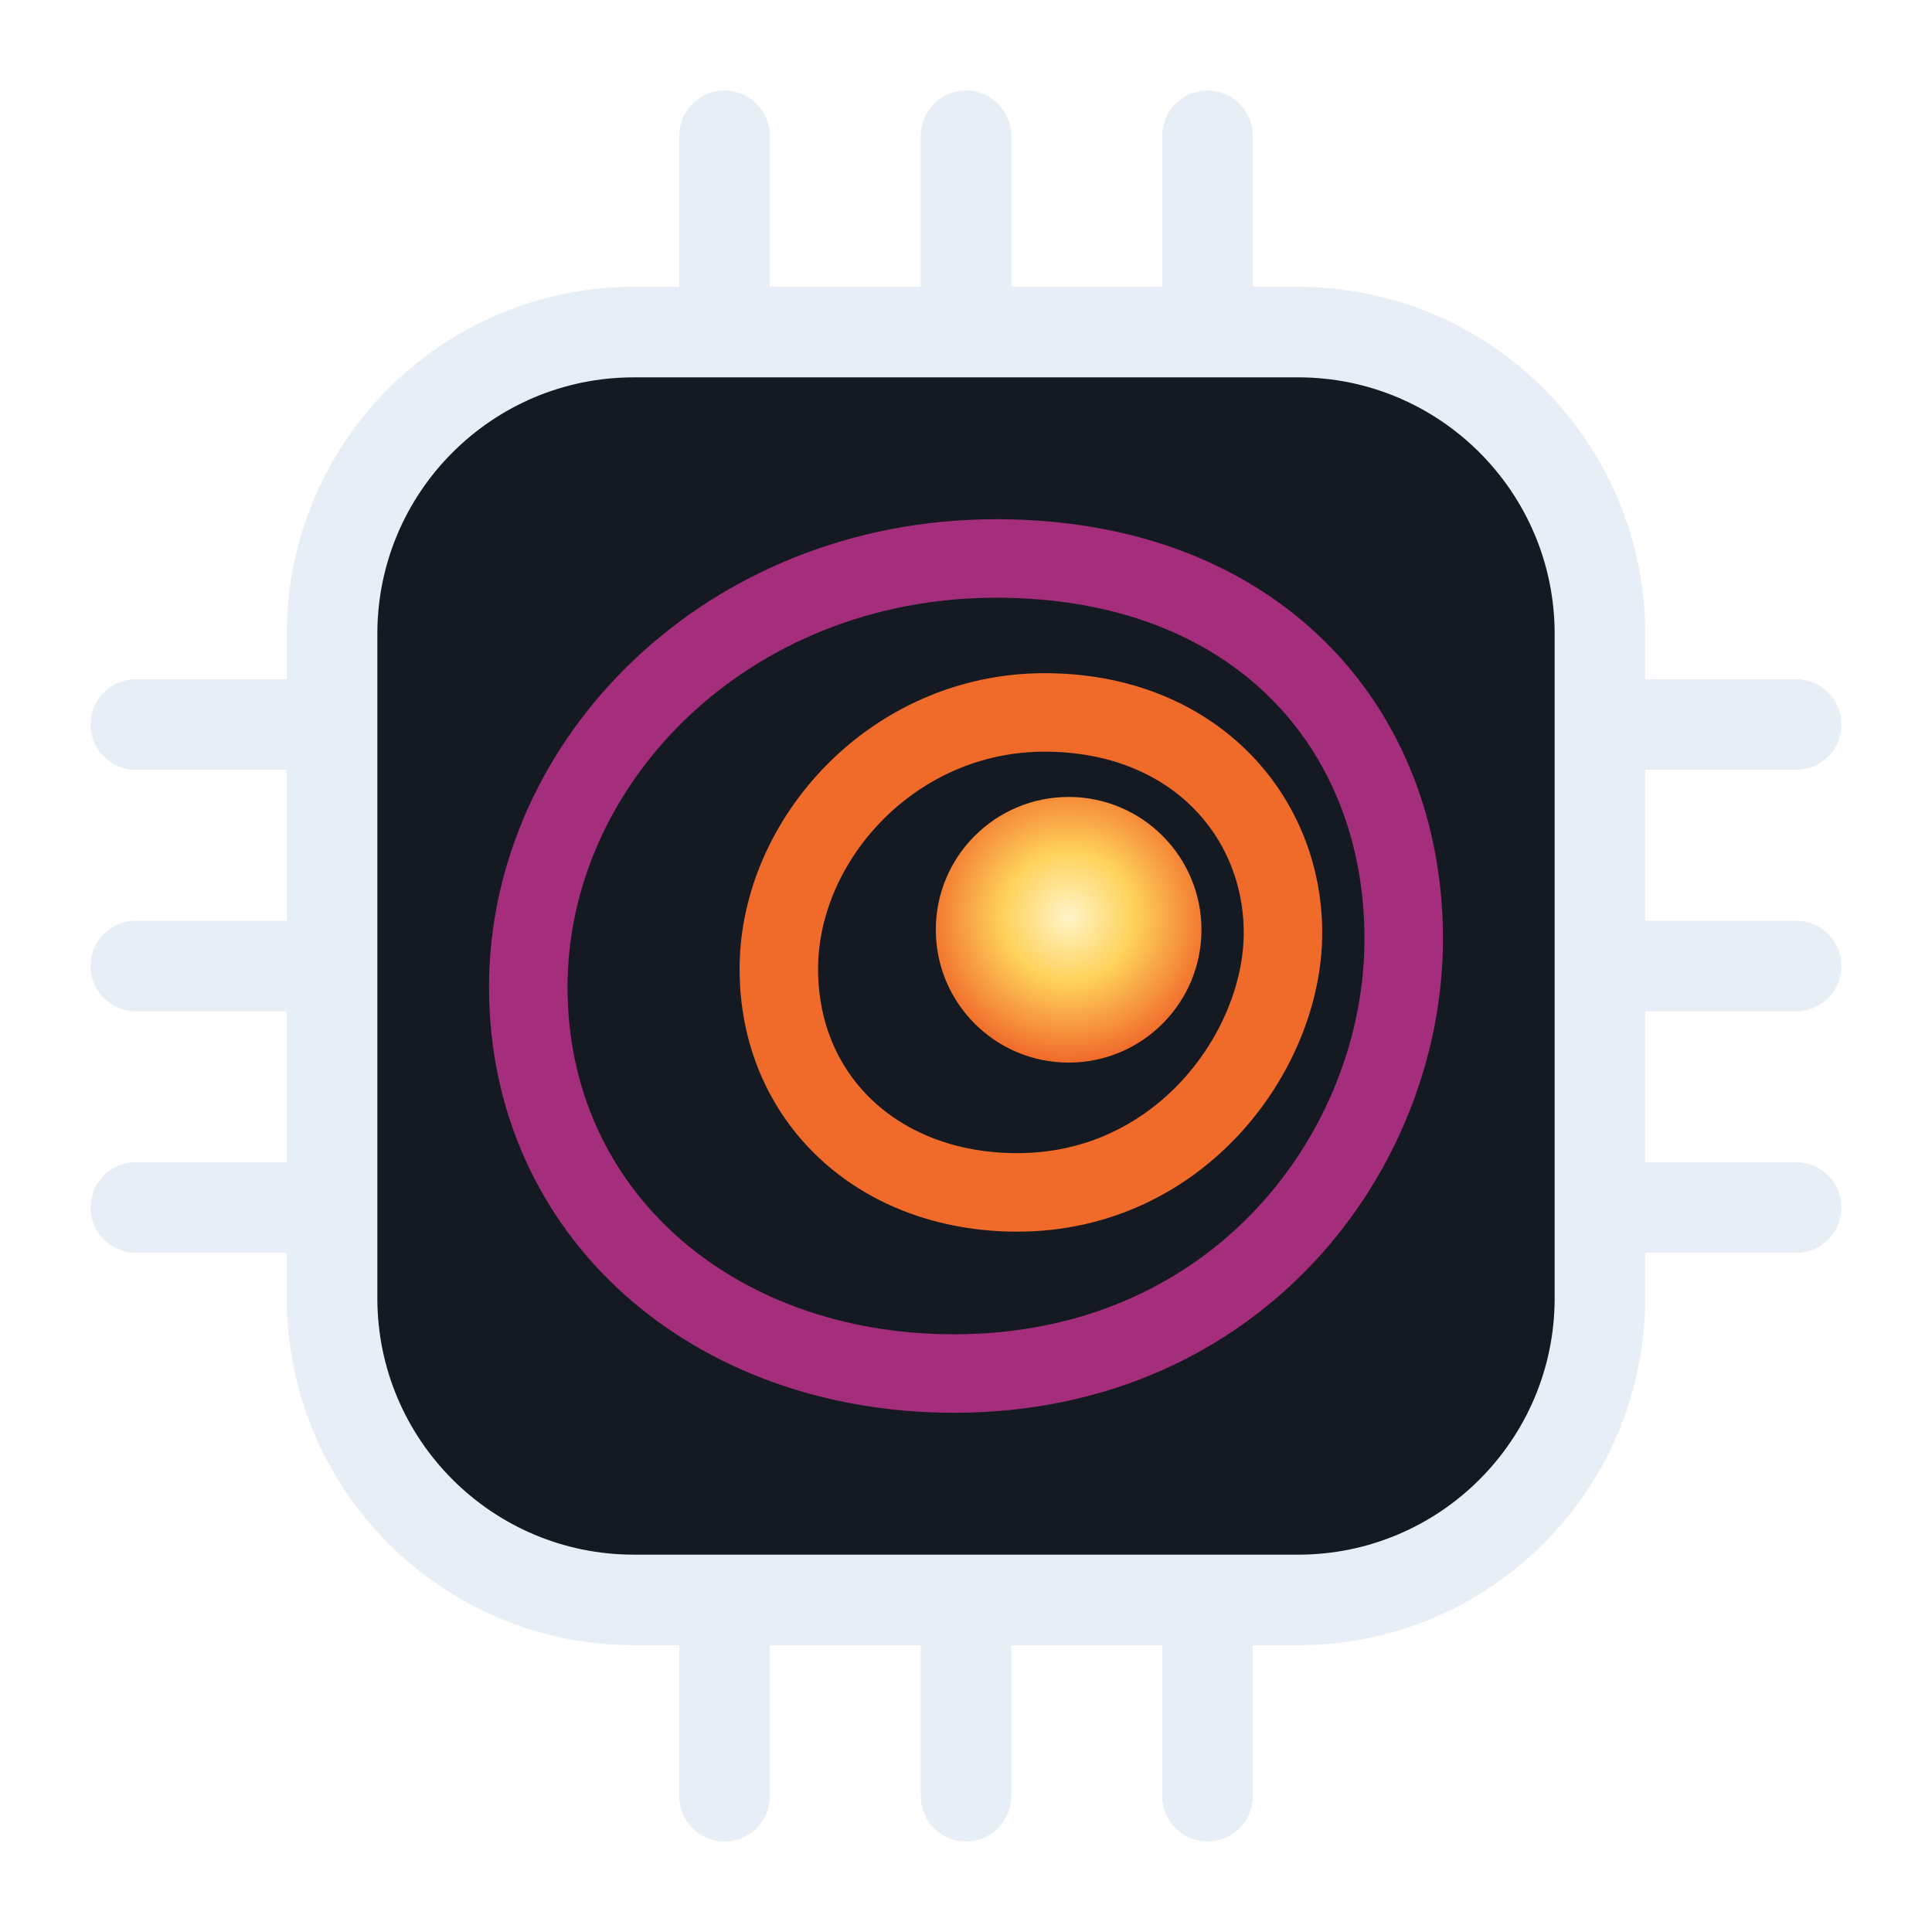
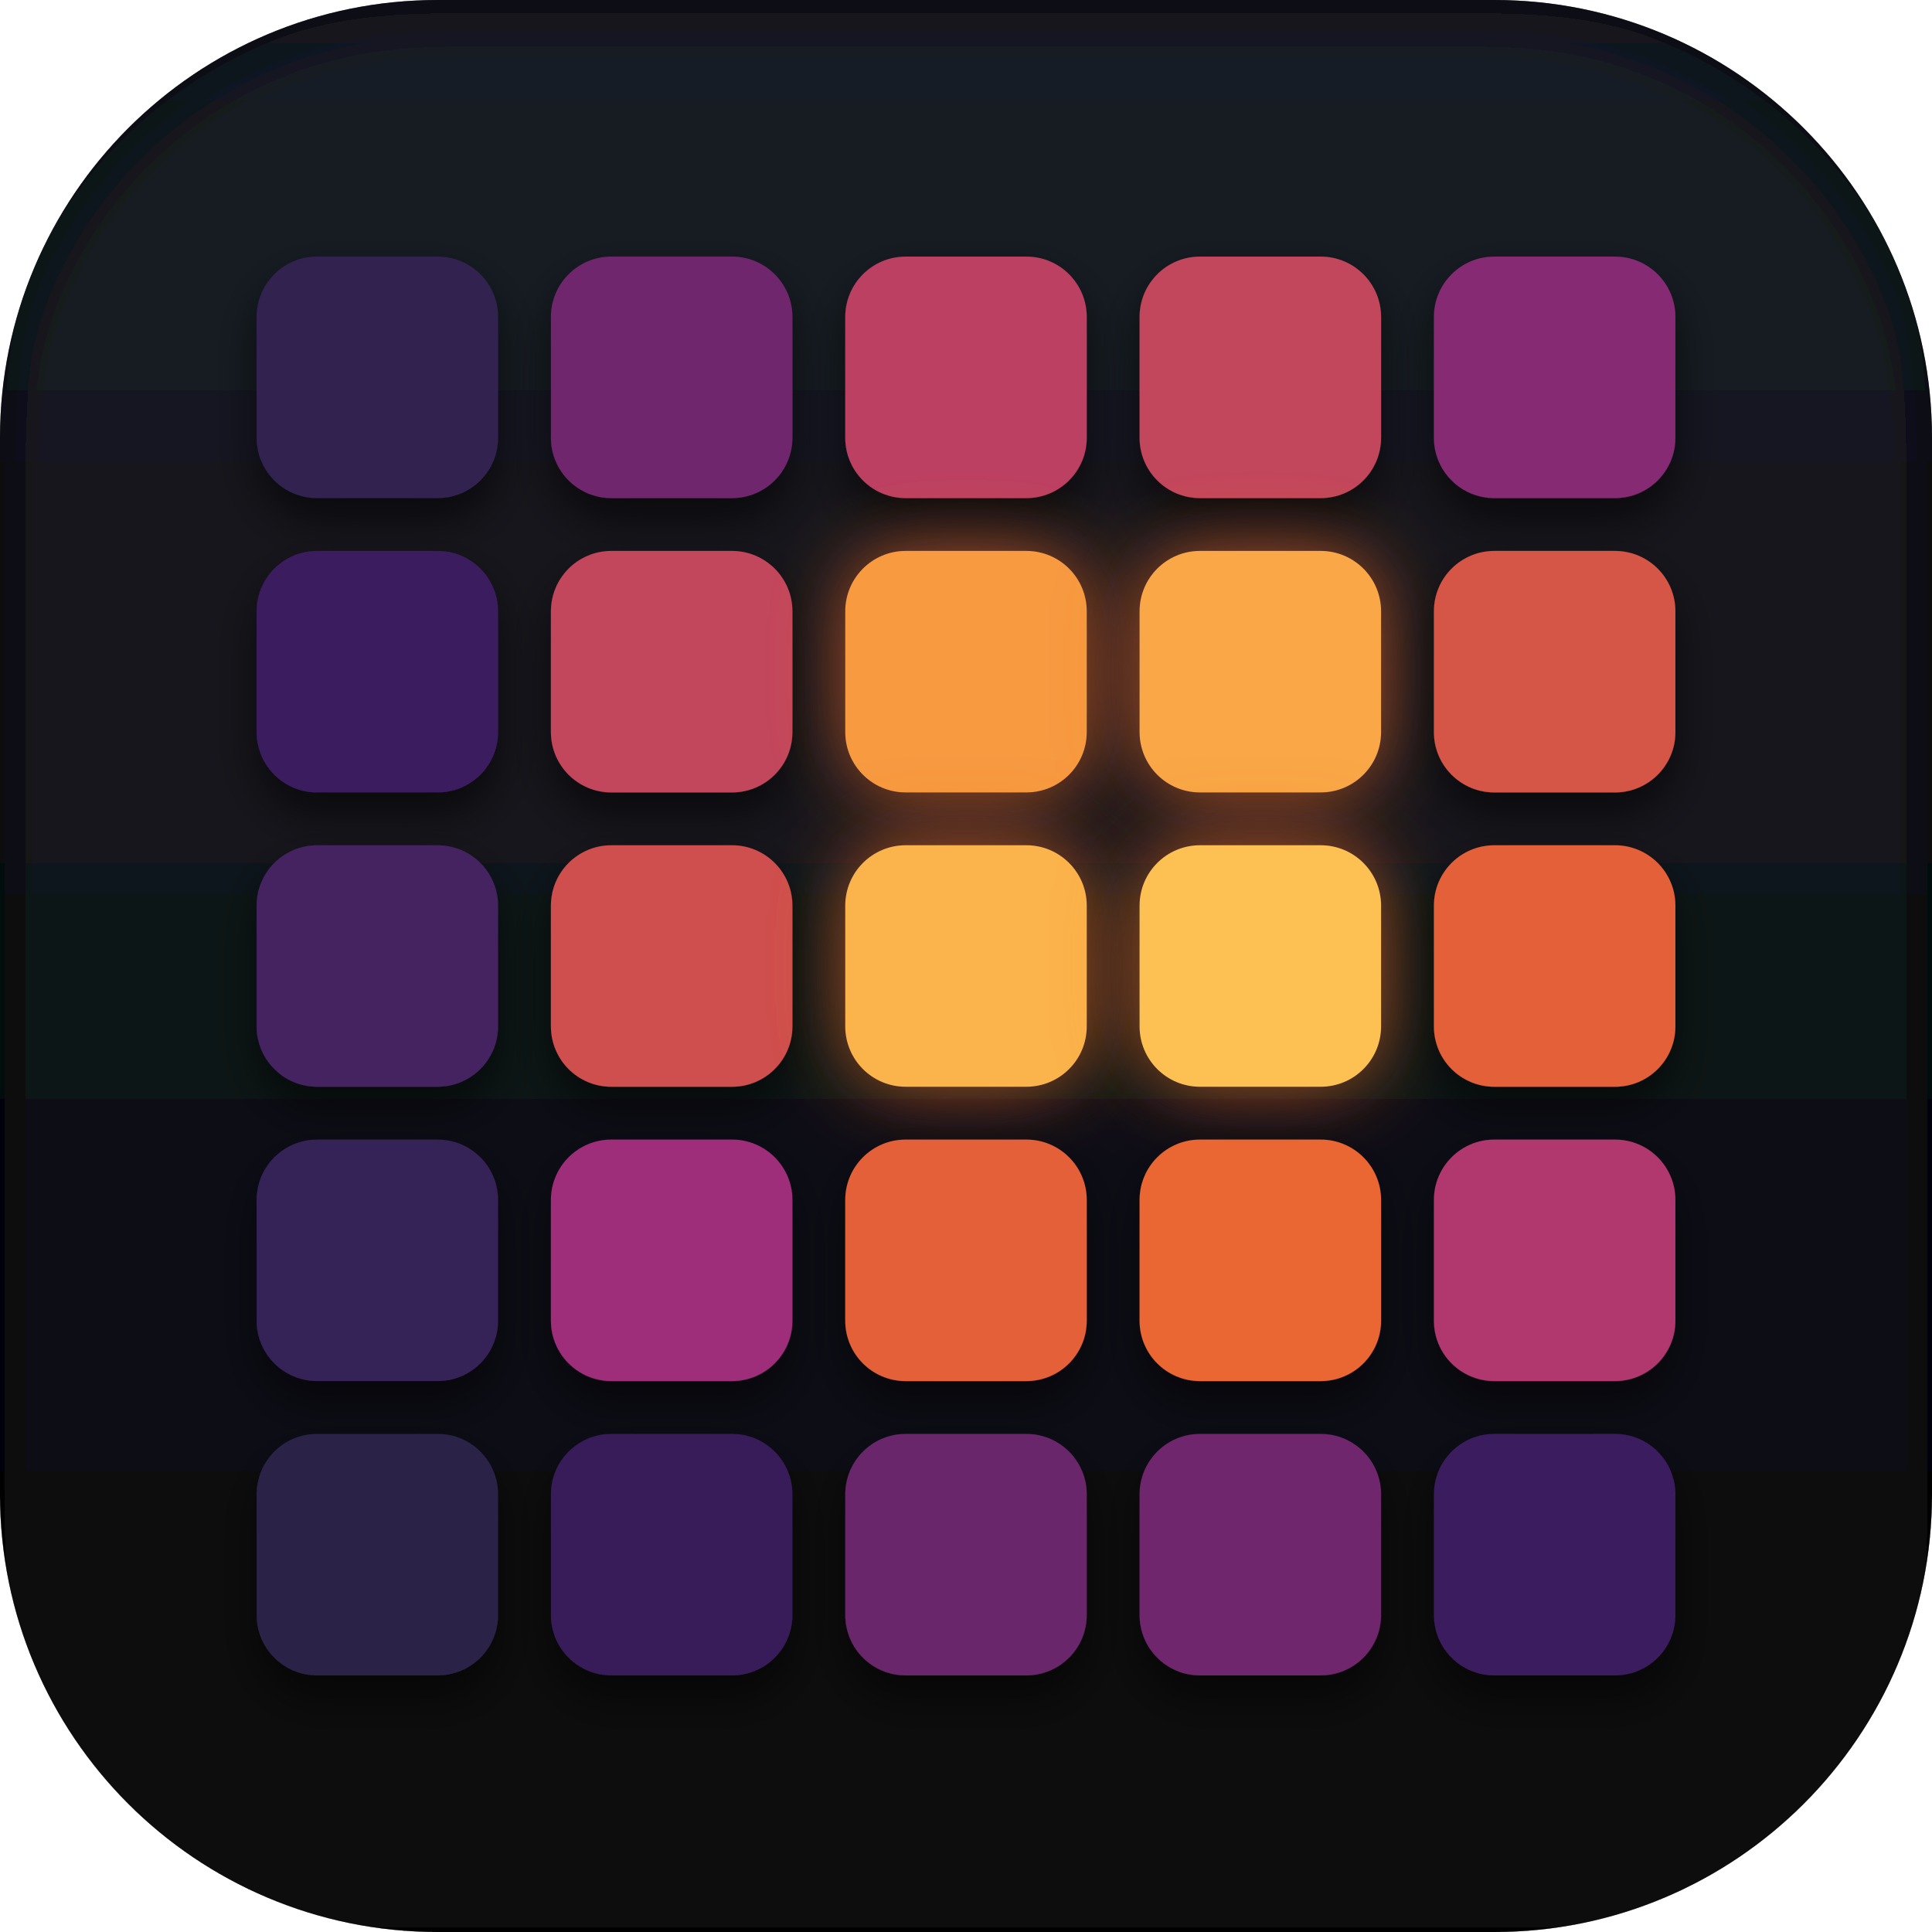
- <svg xmlns="http://www.w3.org/2000/svg" viewBox="0 0 64 64">
+ <svg xmlns="http://www.w3.org/2000/svg" viewBox="0 0 512 512">
  <defs>
-     <radialGradient id="nb-core" cx="50%" cy="45%" r="55%">
-       <stop offset="0" stop-color="#FFF4C8" />
-       <stop offset="0.45" stop-color="#FFD25A" />
-       <stop offset="1" stop-color="#F06A2A" />
-     </radialGradient>
+     <linearGradient id="nb-tile" x1="0" y1="0" x2="0" y2="1">
+       <stop offset="0" stop-color="#1a1e26" />
+       <stop offset="1" stop-color="#07080b" />
+     </linearGradient>
+     <filter id="nb-inner" x="-10%" y="-10%" width="120%" height="120%">
+       <feOffset dx="0" dy="5" in="SourceAlpha" result="off" />
+       <feGaussianBlur in="off" stdDeviation="9" result="blur" />
+       <feComposite in="SourceAlpha" in2="blur" operator="out" result="edge" />
+       <feFlood flood-color="#000" flood-opacity="0.8" />
+       <feComposite in2="edge" operator="in" result="shadow" />
+       <feMerge>
+         <feMergeNode in="SourceGraphic" />
+         <feMergeNode in="shadow" />
+       </feMerge>
+     </filter>
+     <filter id="nb-cell" x="-40%" y="-40%" width="180%" height="180%">
+       <feDropShadow dx="0" dy="6" stdDeviation="6" flood-color="#000" flood-opacity="0.55" />
+     </filter>
+     <filter id="nb-glow" x="-60%" y="-60%" width="220%" height="220%">
+       <feDropShadow dx="0" dy="6" stdDeviation="8" flood-color="#000" flood-opacity="0.55" />
+       <feDropShadow dx="0" dy="0" stdDeviation="10" flood-color="#f06a2a" flood-opacity="0.7" />
+     </filter>
  </defs>
-   <g stroke="#E8EEF5" stroke-width="3" stroke-linecap="round">
-     <path d="M24 4.5v6M32 4.5v6M40 4.5v6M24 53.5v6M32 53.5v6M40 53.5v6M4.5 24h6M4.5 32h6M4.5 40h6M53.5 24h6M53.5 32h6M53.5 40h6" />
+   <rect width="512" height="512" rx="116" fill="url(#nb-tile)" filter="url(#nb-inner)" />
+   <g>
+     <rect x="68.0" y="68.0" width="64" height="64" rx="16" fill="#31214f" filter="url(#nb-cell)" />
+     <rect x="146.0" y="68.0" width="64" height="64" rx="16" fill="#70276d" filter="url(#nb-cell)" />
+     <rect x="224.0" y="68.0" width="64" height="64" rx="16" fill="#bc4162" filter="url(#nb-cell)" />
+     <rect x="302.0" y="68.0" width="64" height="64" rx="16" fill="#c2465b" filter="url(#nb-cell)" />
+     <rect x="380.0" y="68.0" width="64" height="64" rx="16" fill="#862a73" filter="url(#nb-cell)" />
+     <rect x="68.0" y="146.0" width="64" height="64" rx="16" fill="#3a1f5e" filter="url(#nb-cell)" />
+     <rect x="146.0" y="146.0" width="64" height="64" rx="16" fill="#c2465b" filter="url(#nb-cell)" />
+     <rect x="224.0" y="146.0" width="64" height="64" rx="16" fill="#f79a40" filter="url(#nb-glow)" />
+     <rect x="302.0" y="146.0" width="64" height="64" rx="16" fill="#f9a746" filter="url(#nb-glow)" />
+     <rect x="380.0" y="146.0" width="64" height="64" rx="16" fill="#d55547" filter="url(#nb-cell)" />
+     <rect x="68.0" y="224.0" width="64" height="64" rx="16" fill="#442061" filter="url(#nb-cell)" />
+     <rect x="146.0" y="224.0" width="64" height="64" rx="16" fill="#ce504e" filter="url(#nb-cell)" />
+     <rect x="224.0" y="224.0" width="64" height="64" rx="16" fill="#fbb34c" filter="url(#nb-glow)" />
+     <rect x="302.0" y="224.0" width="64" height="64" rx="16" fill="#fdc152" filter="url(#nb-glow)" />
+     <rect x="380.0" y="224.0" width="64" height="64" rx="16" fill="#e36038" filter="url(#nb-cell)" />
+     <rect x="68.0" y="302.0" width="64" height="64" rx="16" fill="#352056" filter="url(#nb-cell)" />
+     <rect x="146.0" y="302.0" width="64" height="64" rx="16" fill="#9f2d7a" filter="url(#nb-cell)" />
+     <rect x="224.0" y="302.0" width="64" height="64" rx="16" fill="#e36038" filter="url(#nb-cell)" />
+     <rect x="302.0" y="302.0" width="64" height="64" rx="16" fill="#ea6630" filter="url(#nb-cell)" />
+     <rect x="380.0" y="302.0" width="64" height="64" rx="16" fill="#b1386e" filter="url(#nb-cell)" />
+     <rect x="68.0" y="380.0" width="64" height="64" rx="16" fill="#2c2246" filter="url(#nb-cell)" />
+     <rect x="146.0" y="380.0" width="64" height="64" rx="16" fill="#371f5a" filter="url(#nb-cell)" />
+     <rect x="224.0" y="380.0" width="64" height="64" rx="16" fill="#69266b" filter="url(#nb-cell)" />
+     <rect x="302.0" y="380.0" width="64" height="64" rx="16" fill="#70276d" filter="url(#nb-cell)" />
+     <rect x="380.0" y="380.0" width="64" height="64" rx="16" fill="#3a1f5e" filter="url(#nb-cell)" />
  </g>
-   <rect x="11" y="11" width="42" height="42" rx="10" fill="#151A22" stroke="#E8EEF5" stroke-width="3" />
-   <path d="M33 18.5c8.6 0 13.5 5.6 13.5 12.6S41 45.5 31.6 45.5c-8 0-14.1-5.3-14.1-12.8S24.1 18.5 33 18.5z" fill="none" stroke="#A42E7B" stroke-width="2.6" />
-   <path d="M34.6 23.6c4.9 0 7.9 3.4 7.9 7.3s-3.4 8.6-8.8 8.6c-4.6 0-7.9-3.1-7.9-7.4s3.8-8.5 8.8-8.5z" fill="none" stroke="#F06A2A" stroke-width="2.6" />
-   <circle cx="35.4" cy="30.8" r="4.4" fill="url(#nb-core)" />
</svg>
